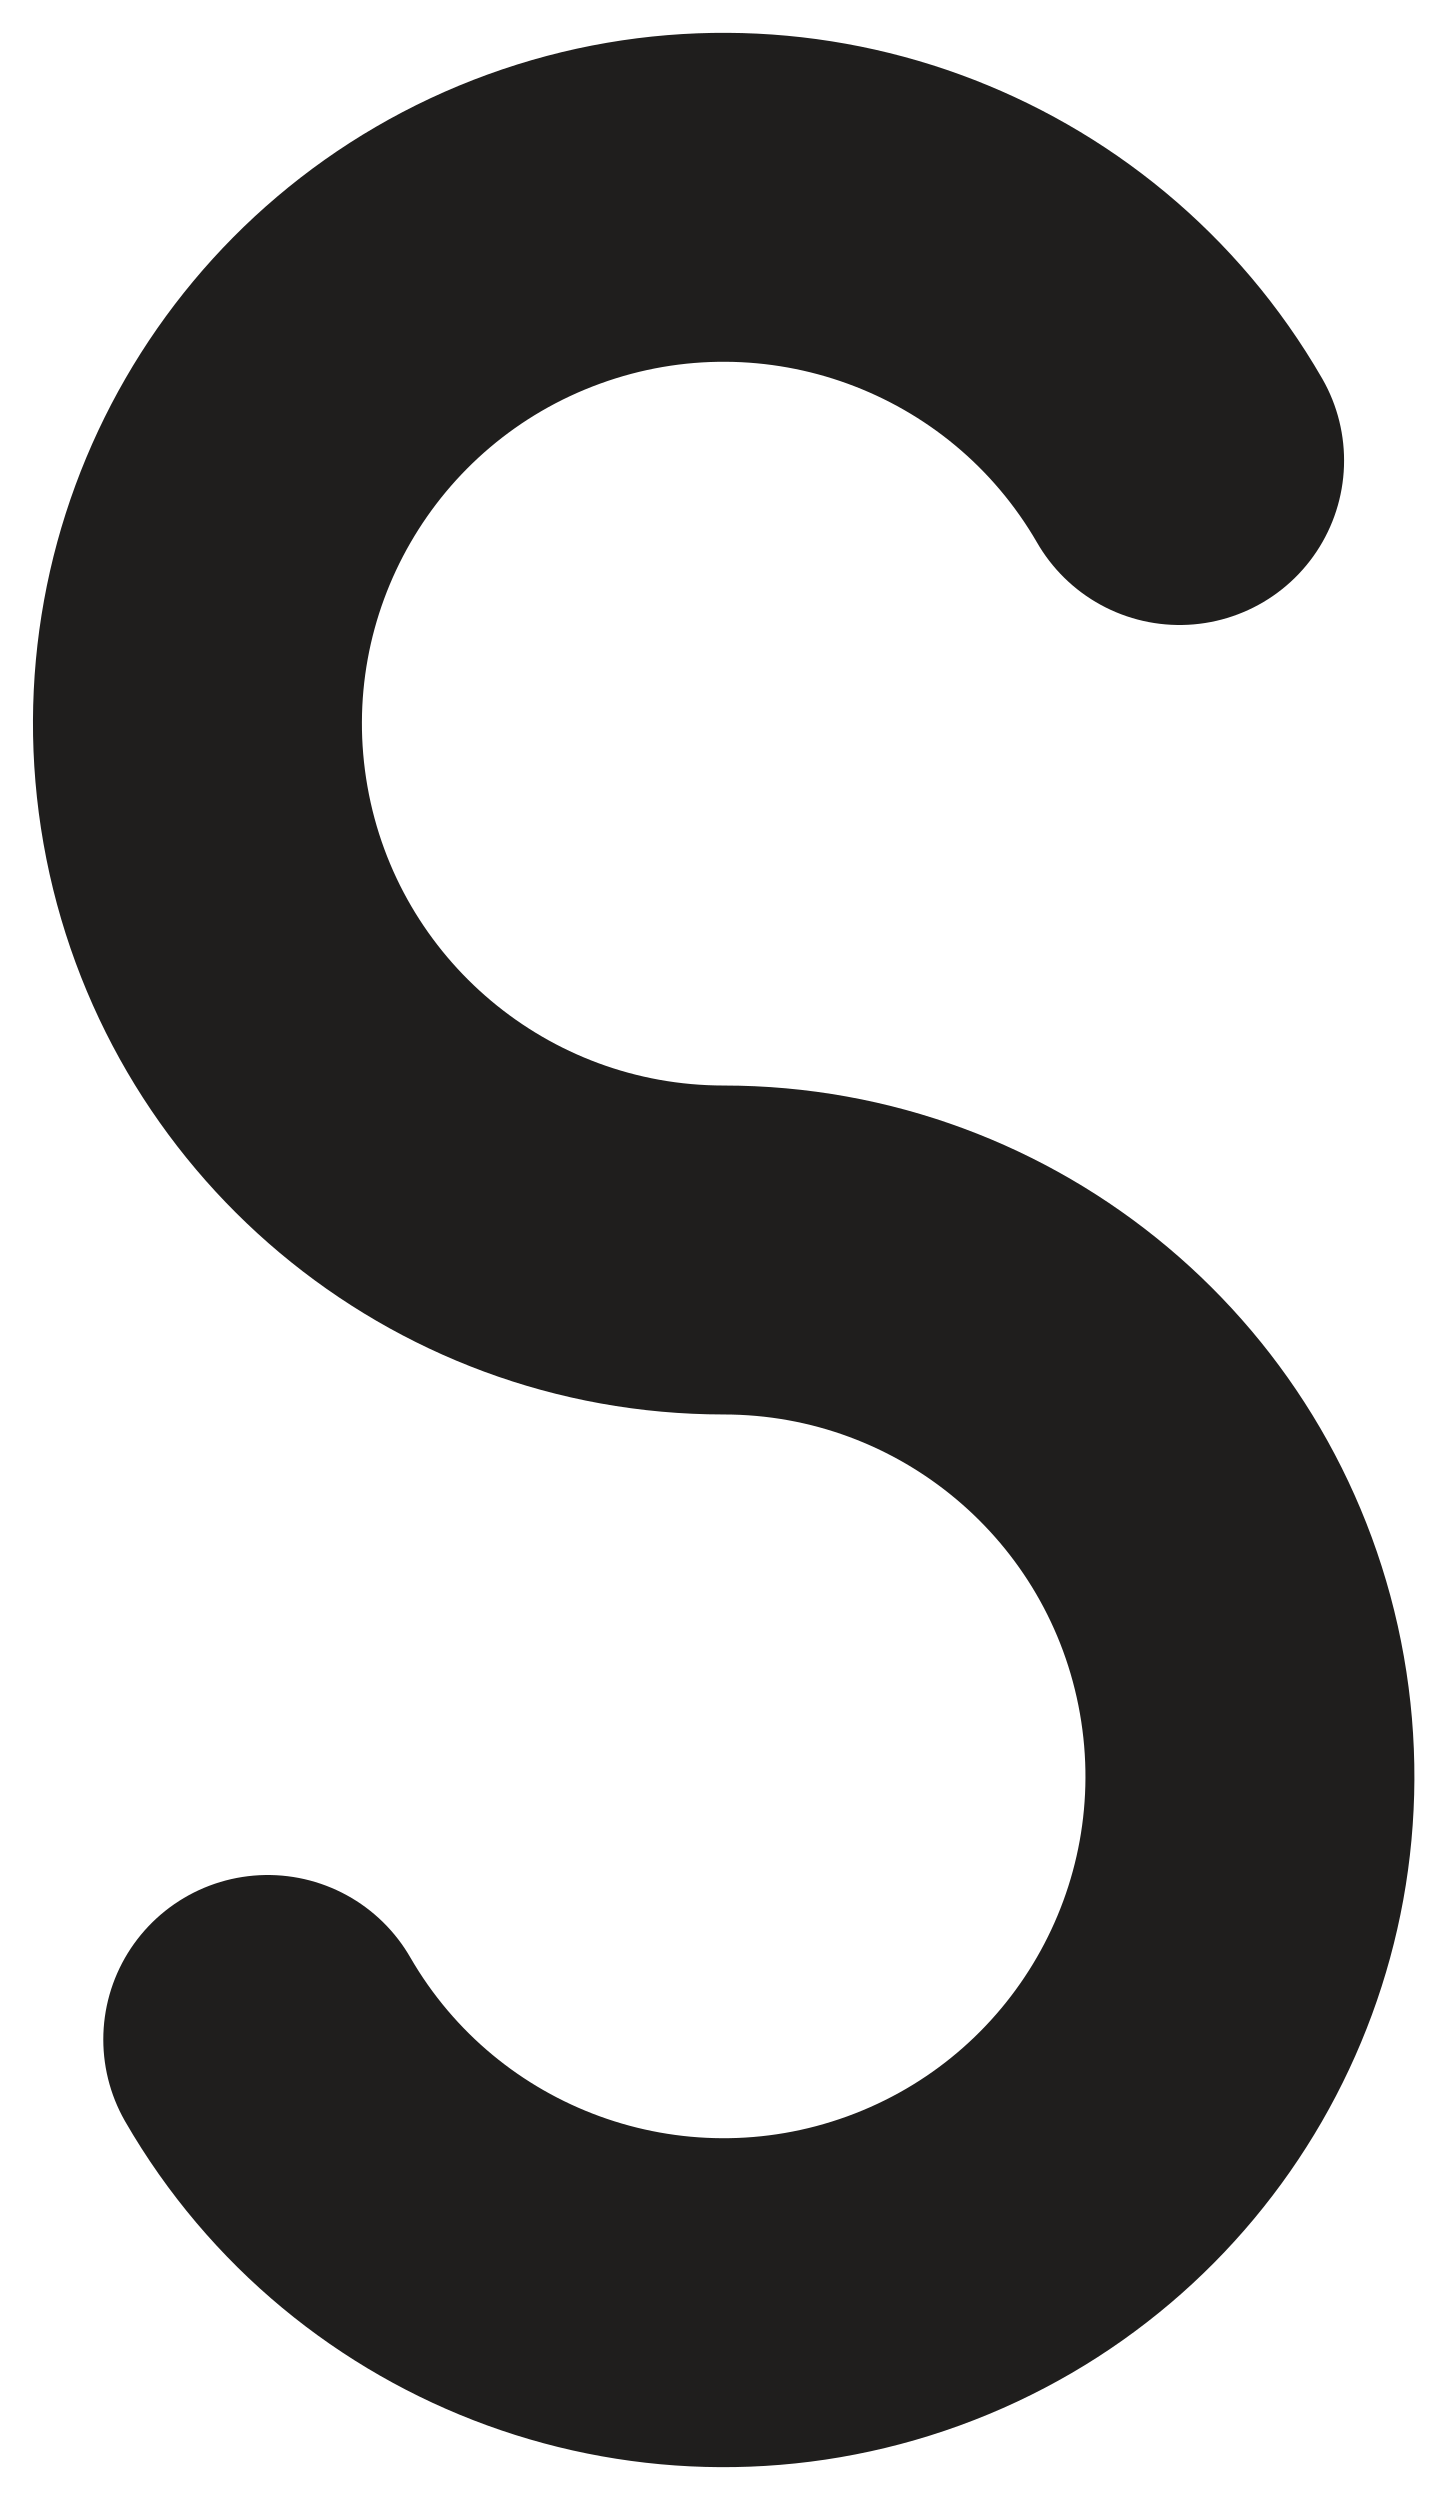
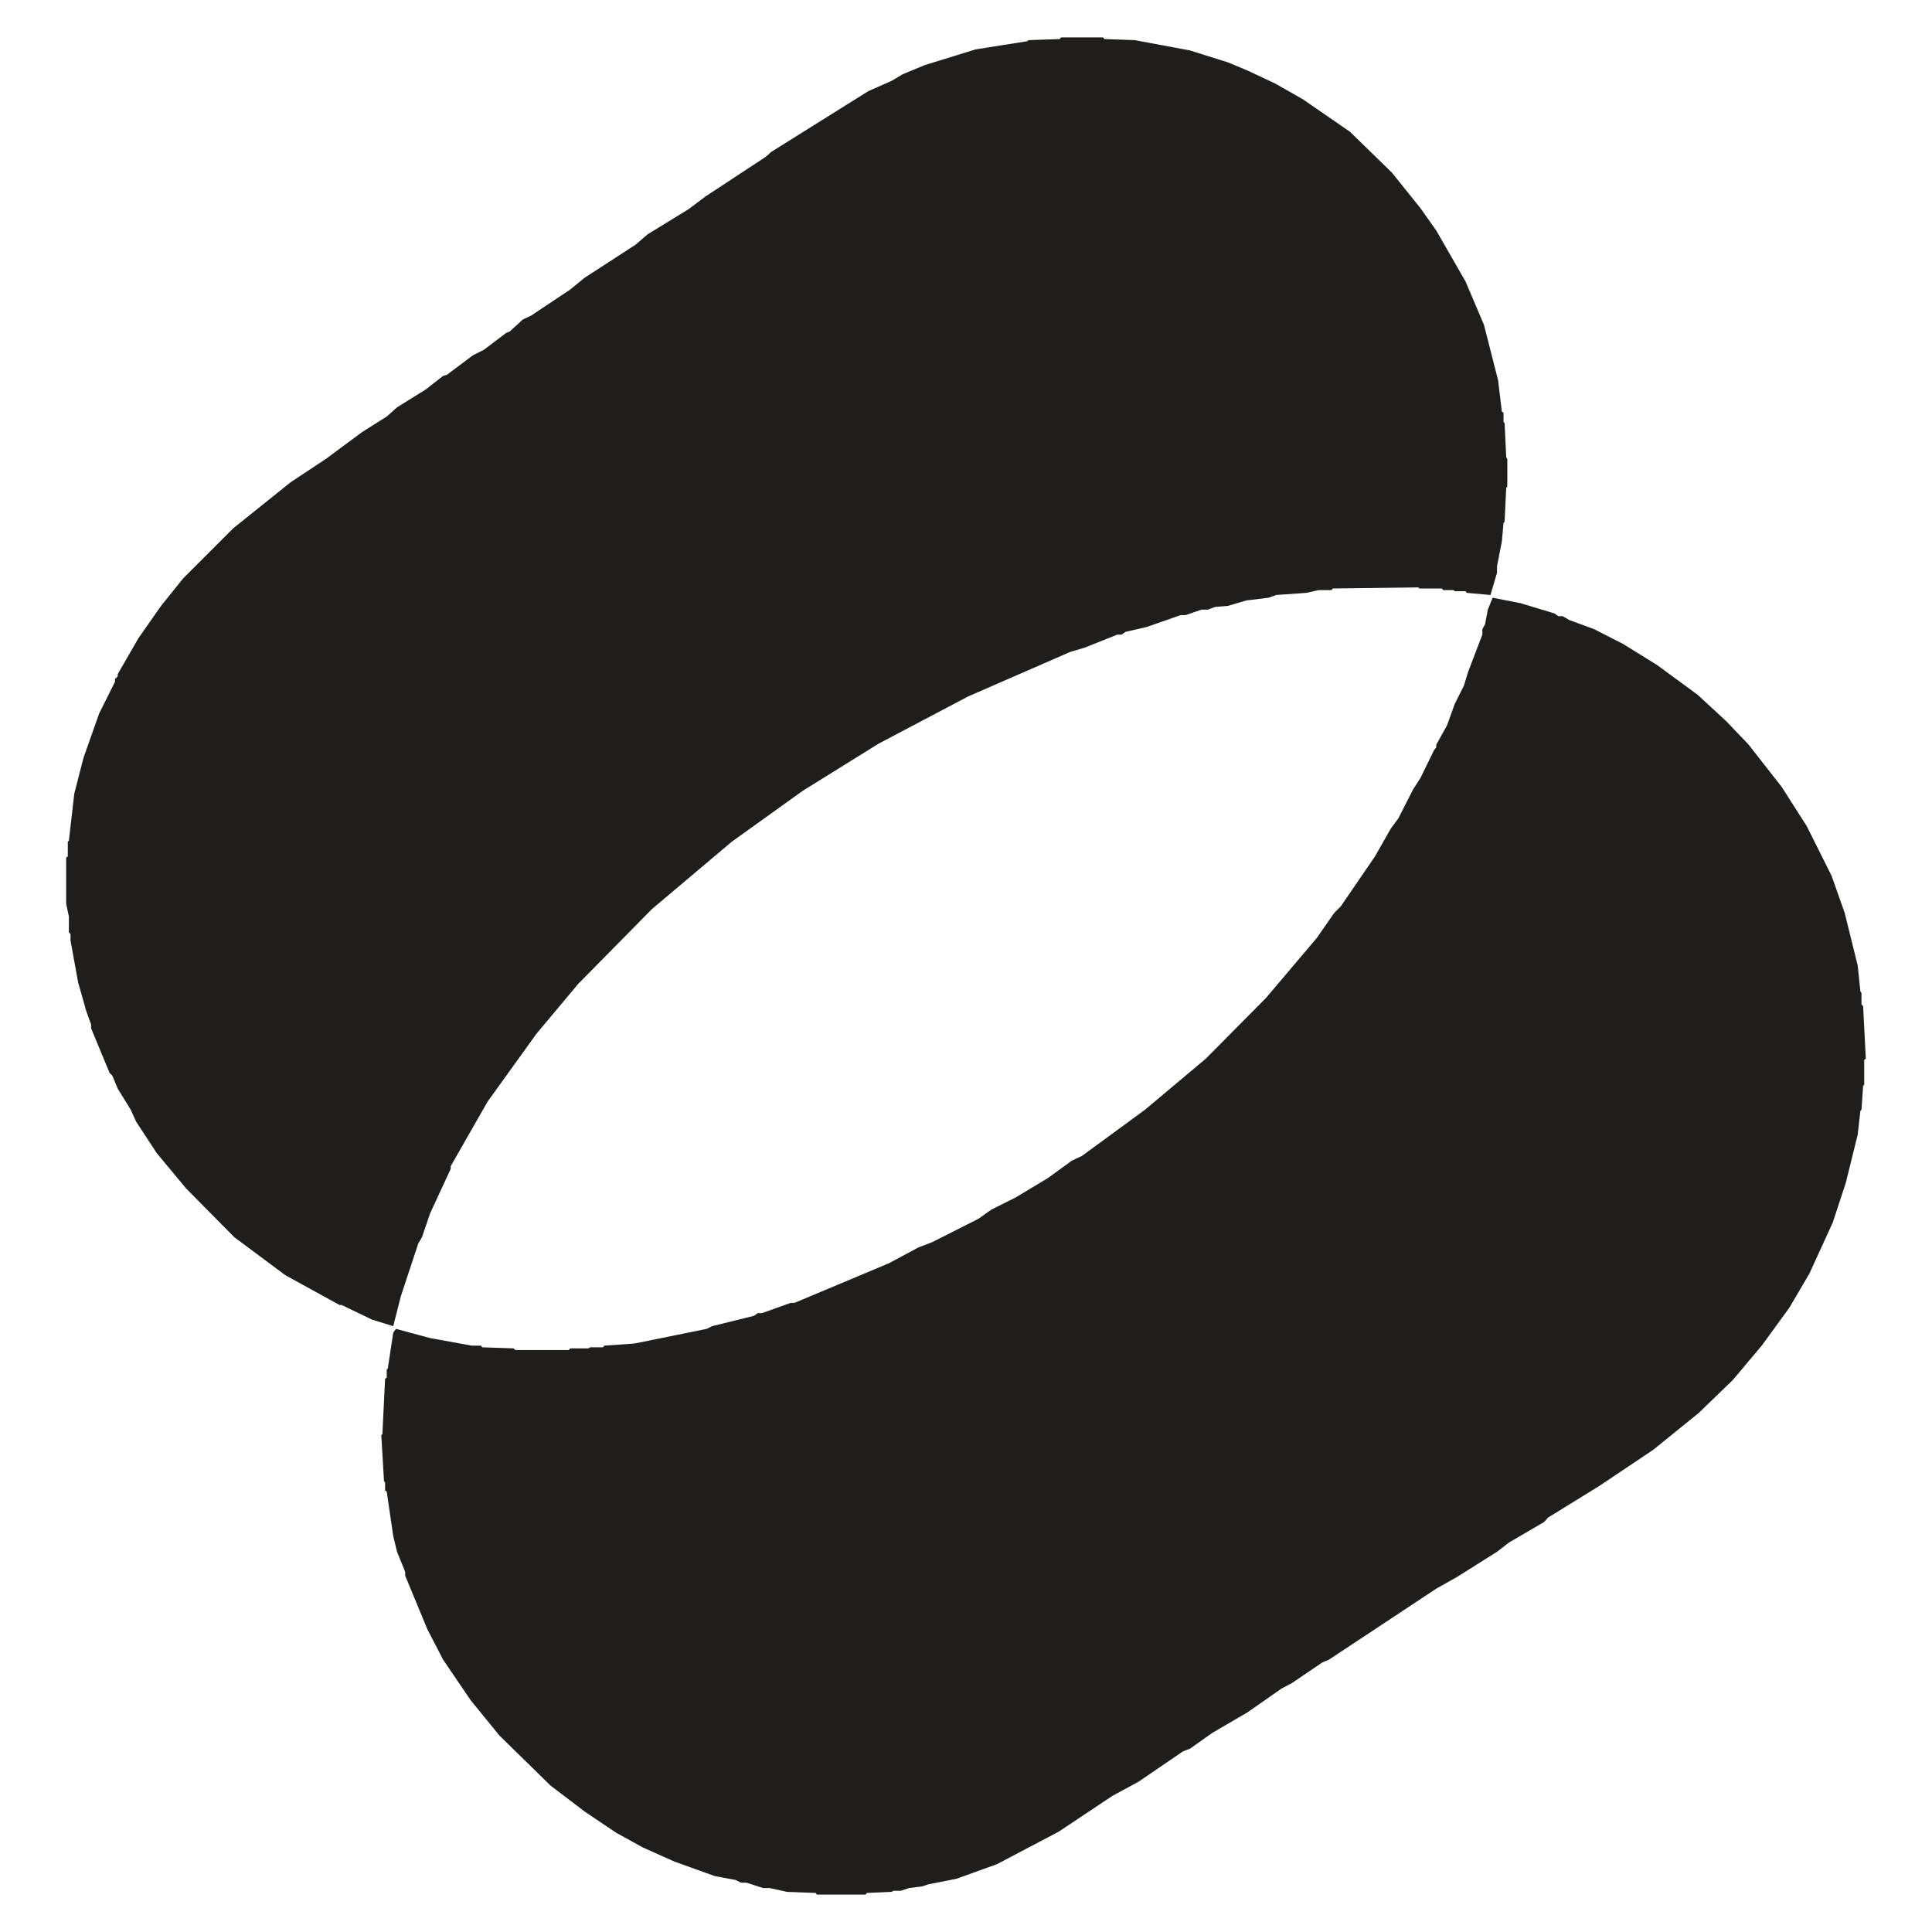
- <svg xmlns="http://www.w3.org/2000/svg" viewBox="146 66 220 380" role="img" aria-label="Saathi">
-   <path fill="none" stroke="#1F1E1D" stroke-width="50" stroke-linecap="round" d="M325.3 136A80 80 0 1 0 256 256A80 80 0 1 1 186.7 376" />
+ <svg xmlns="http://www.w3.org/2000/svg" viewBox="77.9 77.9 356.2 356.2" role="img" aria-label="Saathi">
+   <path fill="#1F1E1D" fill-rule="evenodd" d="M400.3 215.2 L396.2 210.9 L390.9 206.0 L383.4 200.5 L377.1 196.6 L371.8 193.9 L367.2 192.2 L366.0 191.5 L365.2 191.5 L364.5 191.0 L358.2 189.1 L353.1 188.1 L352.2 190.3 L351.7 193.0 L351.2 193.9 L351.2 194.9 L348.6 201.7 L347.8 204.3 L346.1 207.7 L344.7 211.6 L342.7 215.2 L342.7 215.7 L342.3 216.2 L339.8 221.3 L338.4 223.5 L335.7 228.8 L334.3 230.7 L331.4 235.8 L325.1 245.0 L323.9 246.2 L320.7 250.8 L311.3 261.9 L300.2 273.1 L289.0 282.5 L277.4 291.0 L275.5 291.9 L271.1 295.1 L265.1 298.7 L260.7 300.9 L258.3 302.6 L249.8 306.9 L247.2 307.9 L241.8 310.8 L224.4 318.1 L223.7 318.1 L218.4 320.0 L217.6 320.0 L216.9 320.5 L209.2 322.4 L208.2 322.9 L194.9 325.6 L189.3 326.0 L189.1 326.3 L186.7 326.3 L186.4 326.5 L183.0 326.5 L182.8 326.8 L172.9 326.8 L172.6 326.5 L166.8 326.3 L166.6 326.0 L164.9 326.0 L157.2 324.6 L150.9 322.9 L150.4 323.6 L149.4 330.2 L149.2 330.4 L149.2 331.9 L148.9 332.1 L148.4 342.3 L148.2 342.5 L148.7 351.0 L148.9 351.2 L148.9 352.7 L149.2 352.9 L150.4 361.1 L151.1 364.0 L152.6 367.7 L152.6 368.4 L156.7 378.3 L159.6 383.9 L164.7 391.4 L170.0 397.9 L179.4 407.1 L185.7 411.9 L191.5 415.8 L196.4 418.5 L202.2 421.1 L209.7 423.8 L213.5 424.5 L214.5 425.0 L215.5 425.0 L218.6 426.0 L219.8 426.0 L223.0 426.7 L228.3 426.9 L228.5 427.2 L237.5 427.2 L237.7 426.9 L242.3 426.7 L242.6 426.5 L244.0 426.5 L245.5 426.0 L247.9 425.7 L249.1 425.3 L254.2 424.3 L261.7 421.6 L273.1 415.6 L283.0 409.0 L287.8 406.4 L296.0 400.8 L297.3 400.3 L301.4 397.4 L307.9 393.6 L314.2 389.2 L316.1 388.2 L321.7 384.4 L322.9 383.9 L342.7 370.8 L346.6 368.6 L353.9 364.0 L356.1 362.3 L362.6 358.5 L363.3 357.7 L372.7 351.9 L382.7 345.2 L391.1 338.4 L397.4 332.3 L402.7 326.0 L407.8 319.0 L411.5 312.7 L415.8 303.3 L418.2 296.0 L420.4 287.1 L420.9 282.7 L421.1 282.5 L421.4 278.1 L421.6 277.9 L421.6 273.3 L421.9 273.1 L421.4 263.4 L421.1 263.1 L421.1 261.0 L420.9 260.7 L420.4 255.9 L418.0 246.2 L415.6 239.4 L411.0 230.2 L406.4 223.0ZM326.8 102.2 L318.1 96.2 L313.0 93.3 L307.9 90.9 L304.3 89.4 L297.3 87.2 L287.1 85.3 L281.5 85.1 L281.3 84.8 L273.5 84.8 L273.3 85.1 L267.5 85.3 L267.3 85.5 L257.8 87.0 L248.4 89.9 L244.3 91.6 L242.3 92.8 L238.0 94.7 L220.1 105.9 L219.1 106.8 L208.0 114.1 L204.8 116.5 L197.3 121.1 L195.1 123.0 L185.7 129.1 L183.0 131.3 L175.8 136.1 L174.3 136.8 L171.9 139.0 L171.2 139.3 L167.1 142.4 L165.1 143.4 L160.3 147.0 L159.6 147.2 L156.4 149.7 L151.1 153.0 L149.2 154.7 L144.6 157.6 L138.0 162.5 L131.5 166.8 L120.9 175.3 L111.7 184.5 L107.6 189.6 L103.4 195.6 L99.6 202.2 L99.6 202.6 L99.1 203.1 L99.1 203.6 L96.2 209.4 L93.3 217.6 L91.6 224.2 L90.6 232.9 L90.4 233.1 L90.4 235.8 L90.1 236.0 L90.1 244.5 L90.6 246.9 L90.6 249.8 L90.9 250.1 L90.9 251.3 L92.3 259.0 L93.8 264.3 L94.7 266.8 L94.7 267.5 L98.1 275.7 L98.6 276.2 L99.6 278.6 L102.0 282.5 L103.0 284.7 L106.8 290.5 L112.2 297.0 L121.1 306.0 L130.5 313.0 L140.5 318.5 L140.9 318.5 L146.5 321.2 L150.4 322.4 L151.8 316.9 L155.0 307.2 L155.7 306.0 L157.2 301.6 L161.0 293.4 L161.0 292.9 L167.8 281.0 L176.8 268.5 L184.5 259.3 L198.1 245.5 L212.8 233.1 L225.9 223.7 L239.9 215.0 L256.4 206.3 L275.2 198.1 L277.9 197.3 L283.9 194.9 L284.7 194.9 L285.4 194.4 L289.3 193.5 L295.6 191.3 L296.5 191.3 L299.4 190.3 L300.6 190.3 L301.9 189.8 L304.3 189.6 L307.7 188.6 L311.8 188.1 L313.2 187.6 L318.8 187.2 L321.0 186.7 L323.4 186.7 L323.6 186.4 L339.4 186.2 L339.6 186.4 L343.7 186.4 L344.0 186.7 L345.9 186.7 L346.1 186.9 L348.1 186.9 L348.3 187.2 L352.7 187.6 L353.9 183.5 L353.9 182.3 L354.8 177.7 L355.1 174.3 L355.3 174.1 L355.6 167.8 L355.8 167.6 L355.8 162.5 L355.6 162.2 L355.3 155.9 L355.1 155.7 L355.1 154.0 L354.8 153.8 L354.1 148.0 L351.5 137.8 L348.1 129.8 L342.7 120.4 L339.8 116.3 L334.5 109.7Z" />
</svg>
